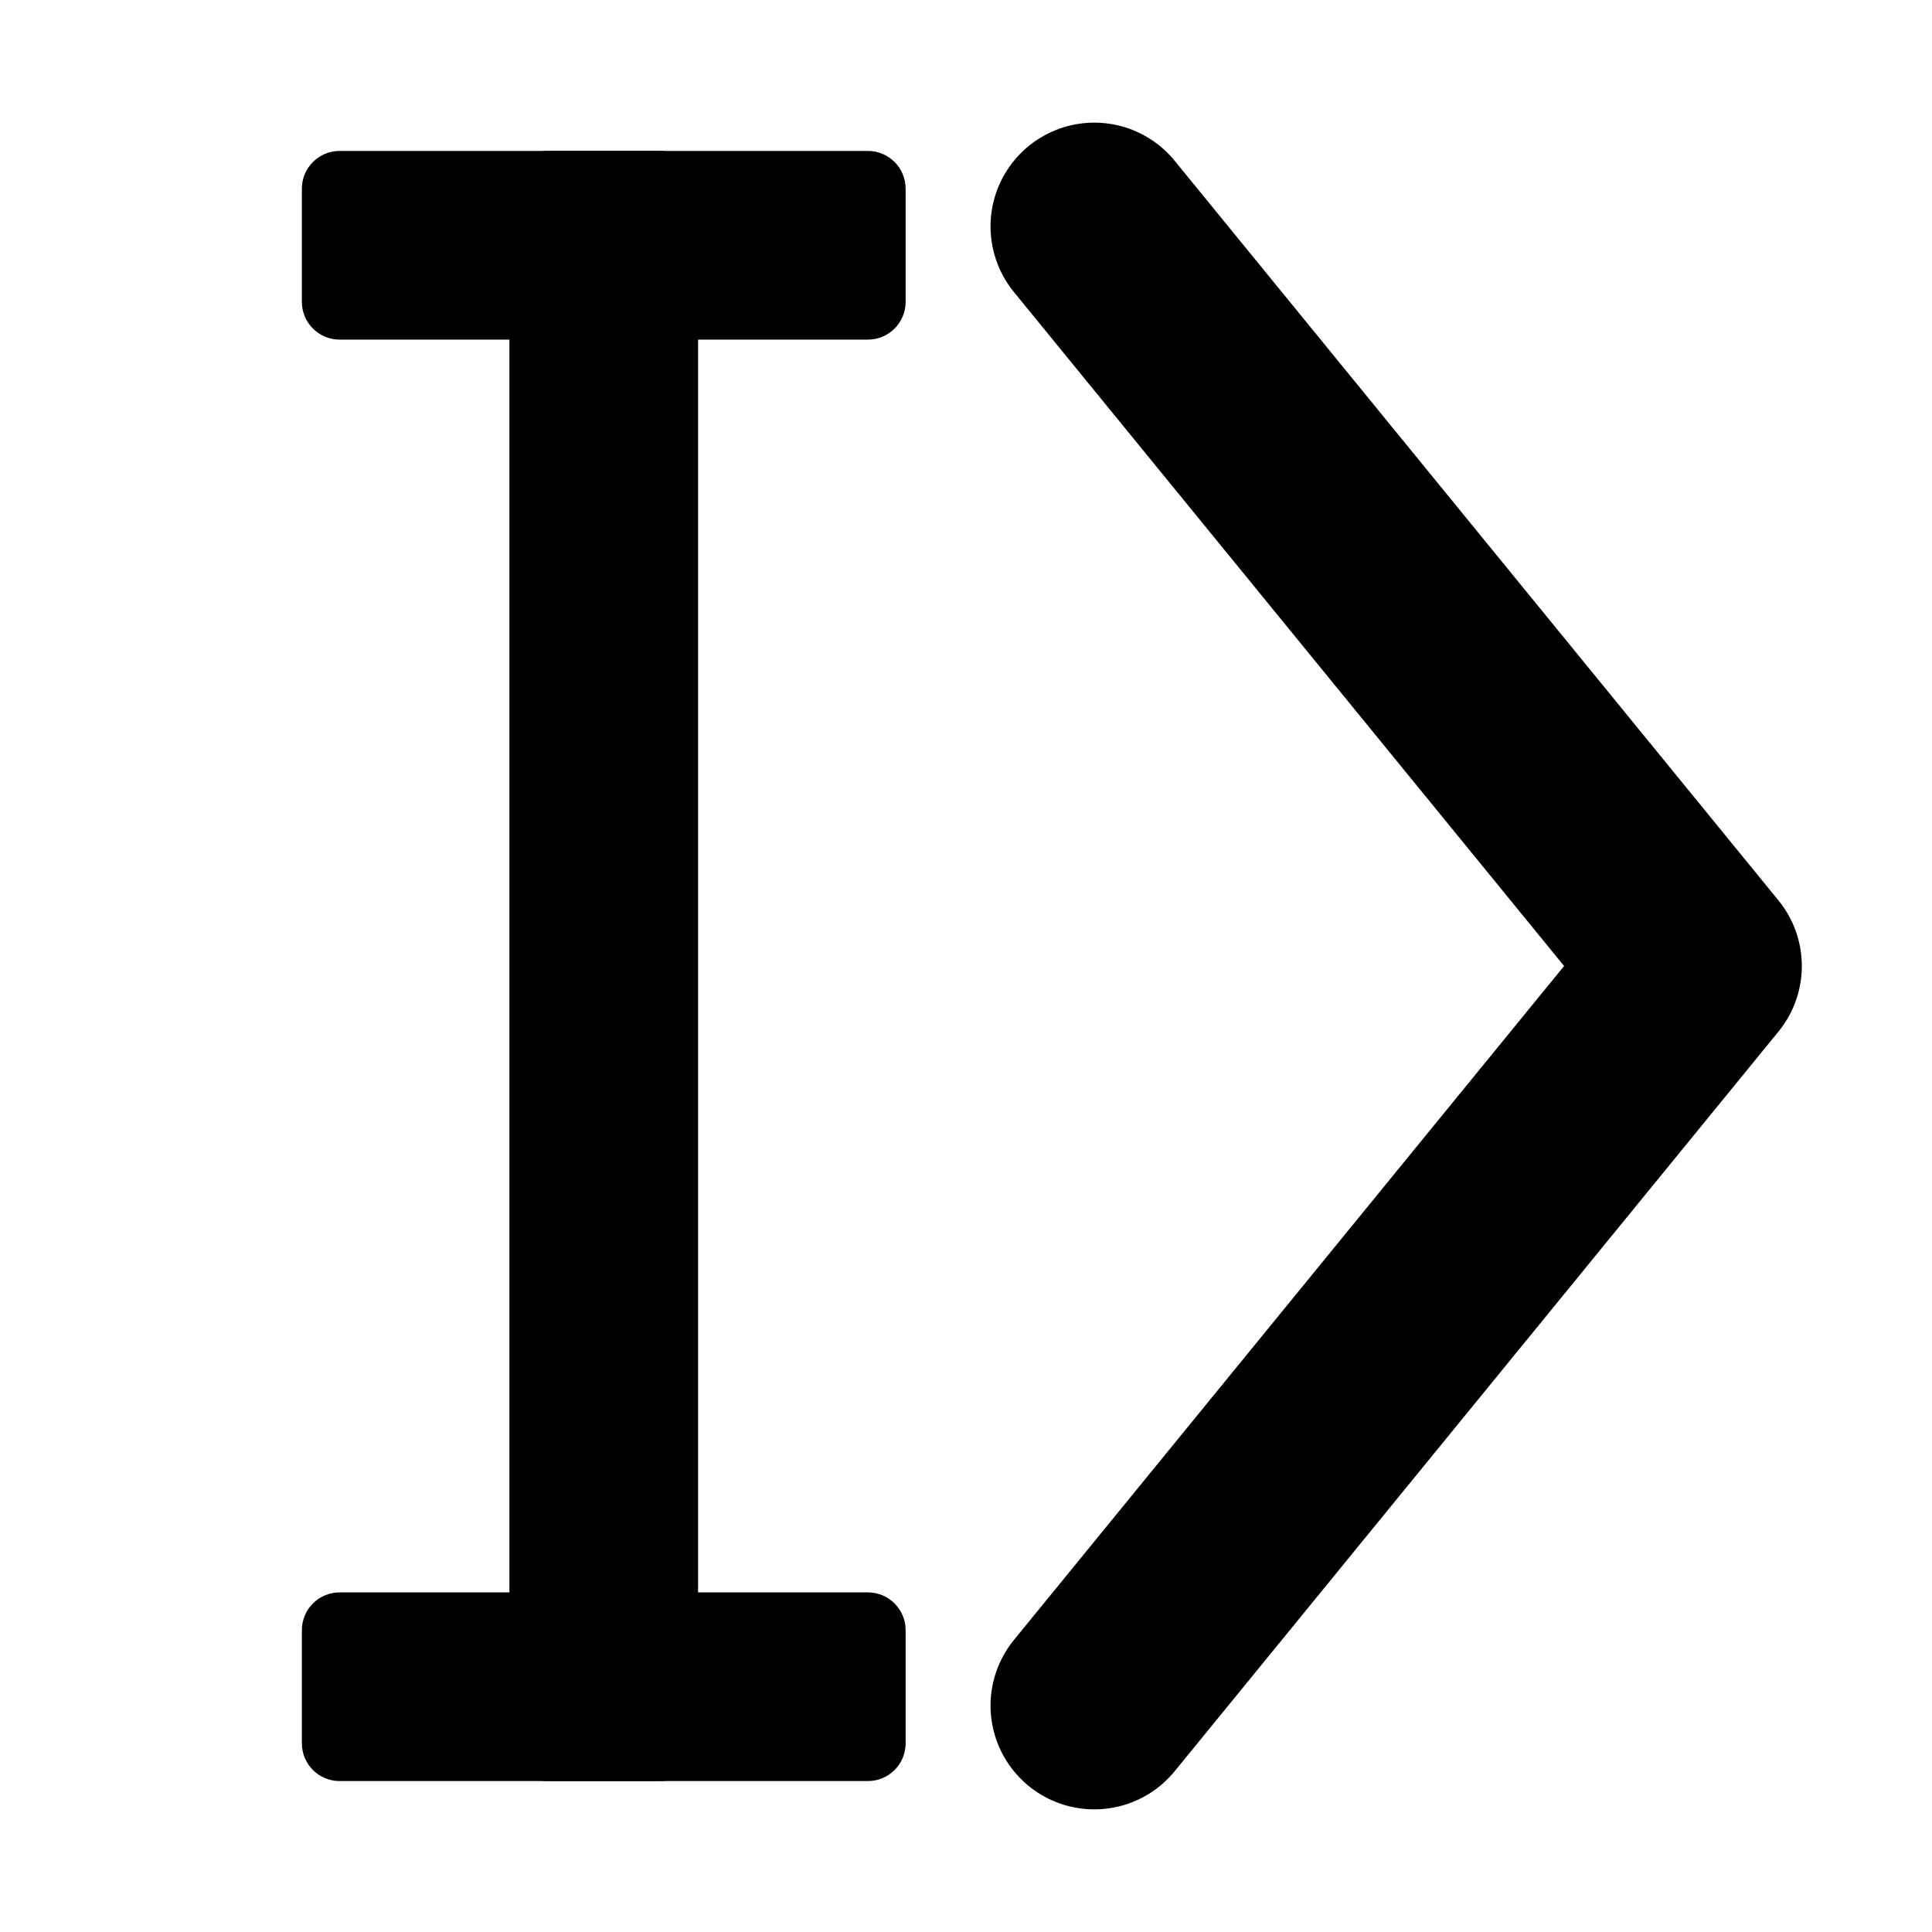
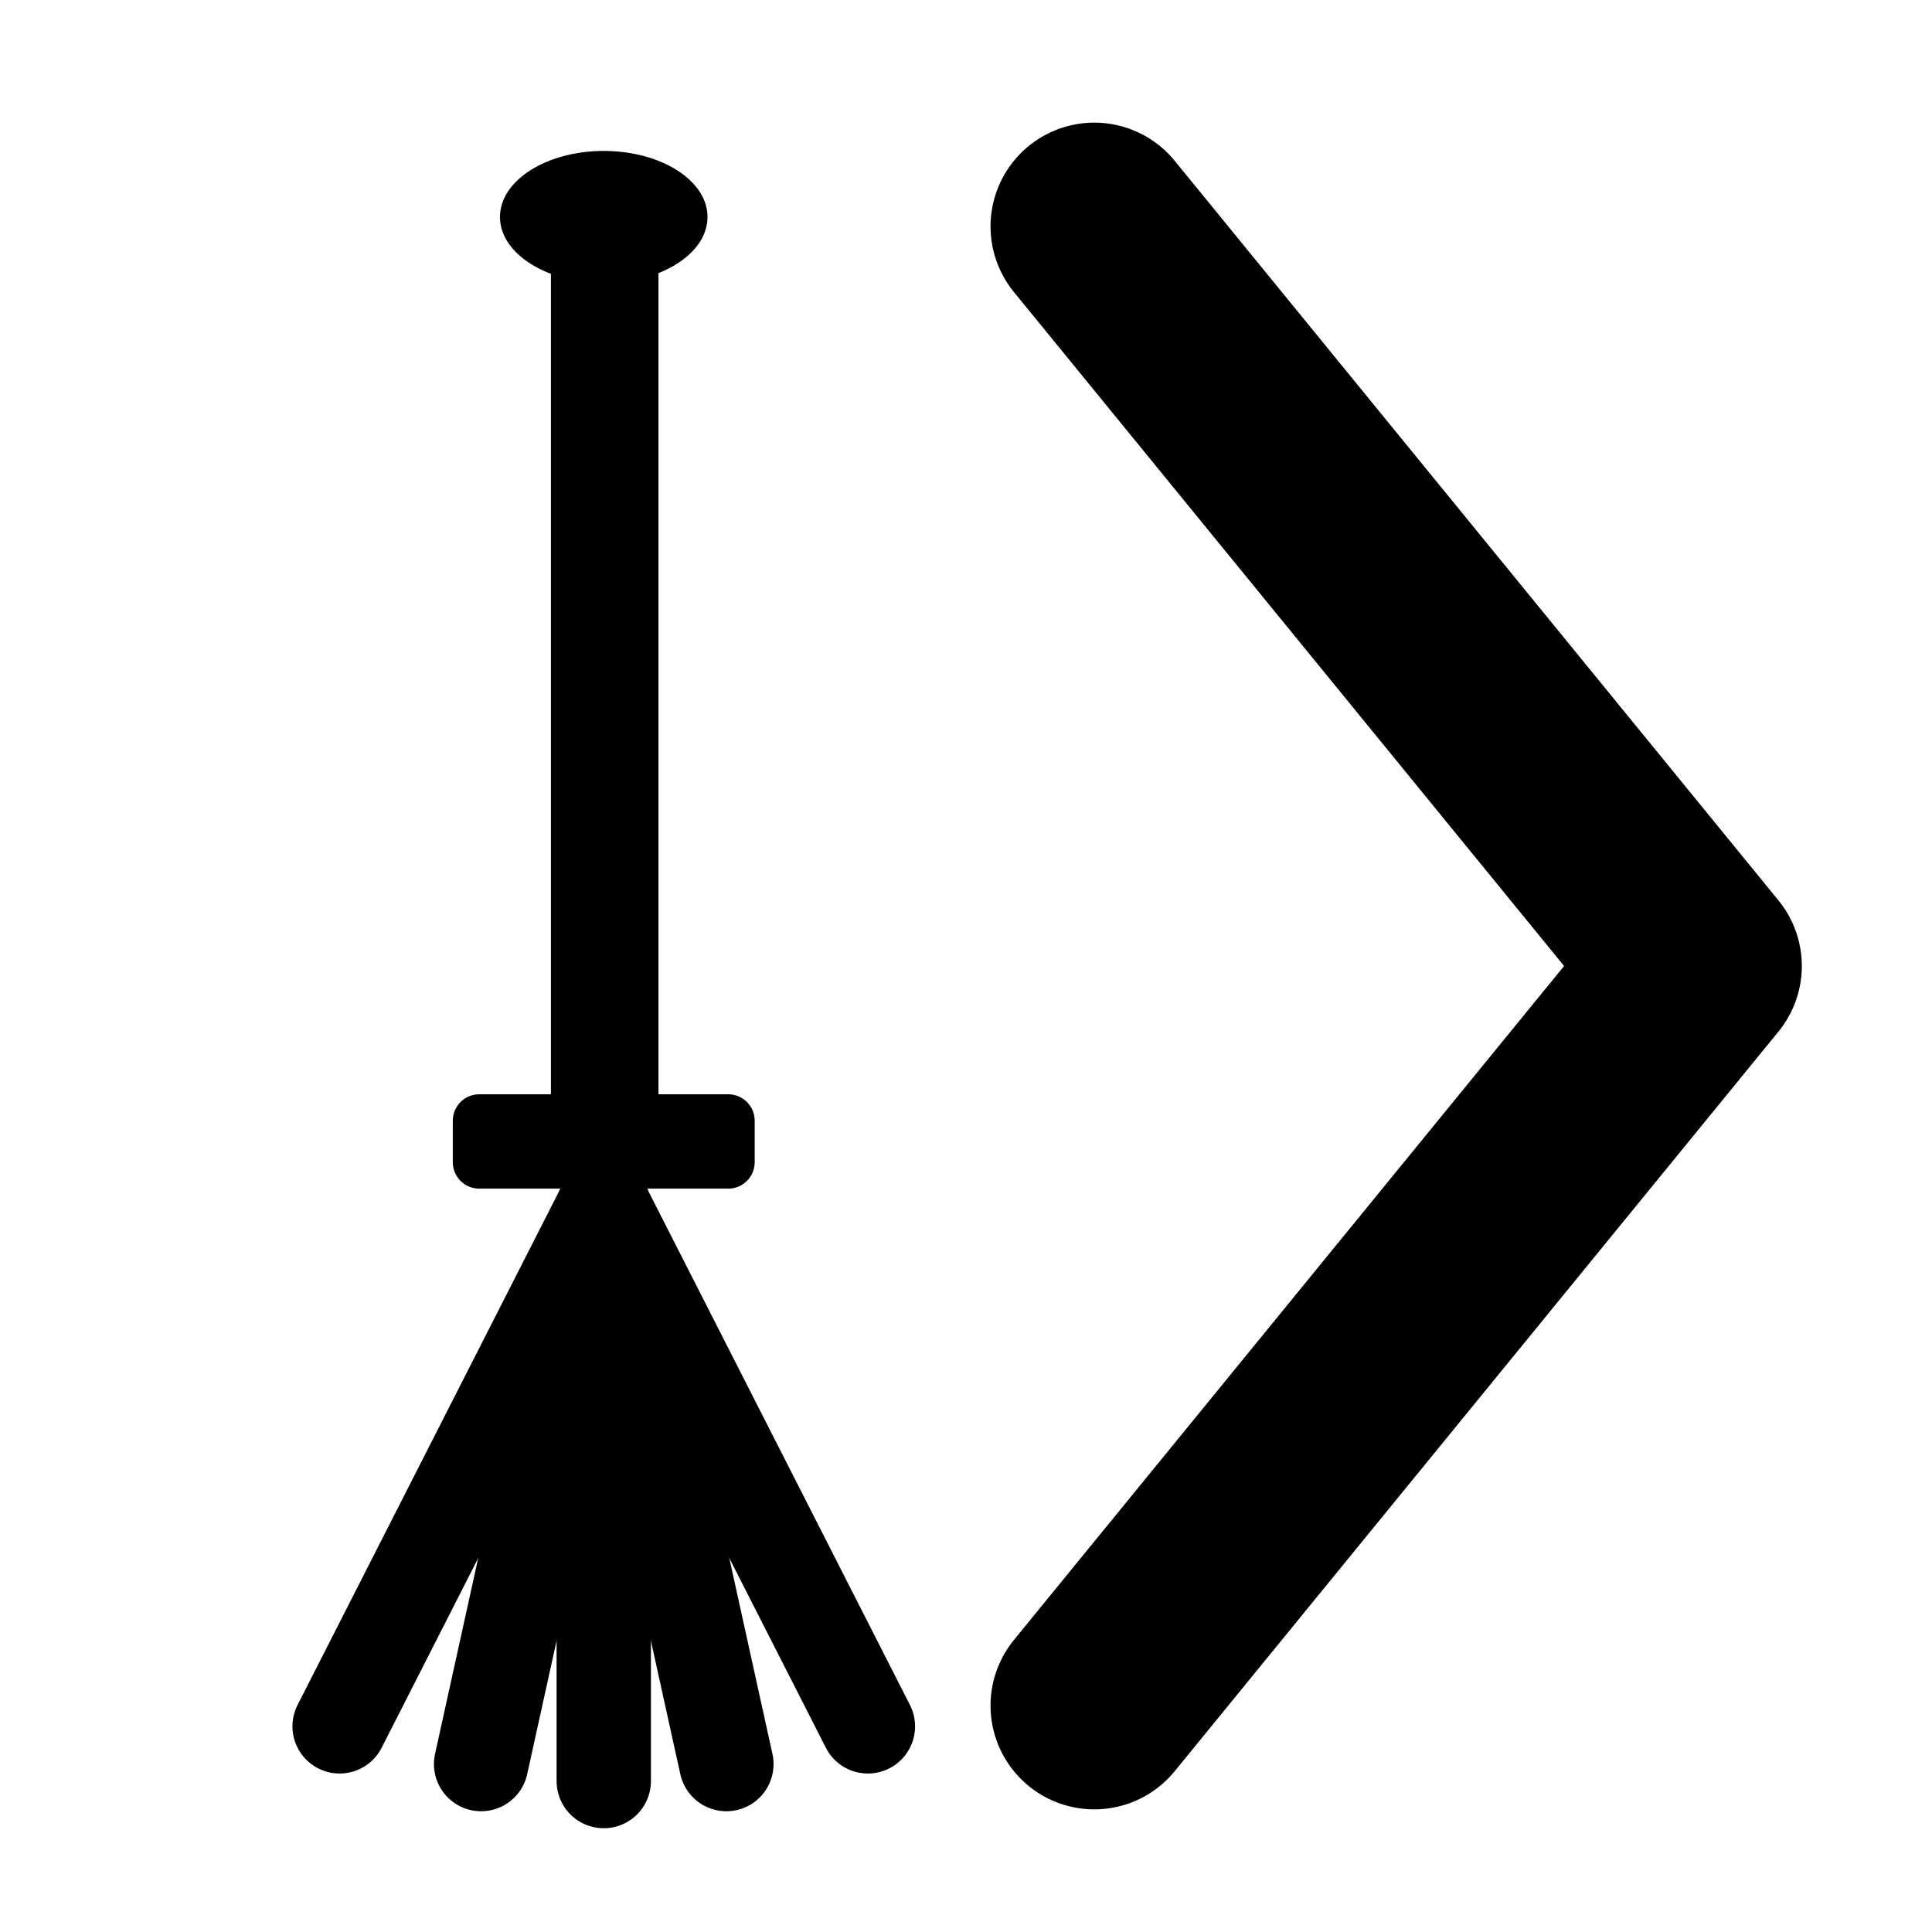
<svg xmlns="http://www.w3.org/2000/svg" viewBox="0 0 1024 1024" width="1024" height="1024">
  <g fill="black">
-     <rect x="160" y="80" width="320" height="100" rx="20" />
-     <rect x="270" y="80" width="100" height="864" rx="20" />
-     <rect x="160" y="844" width="320" height="100" rx="20" />
+     <ellipse cx="320" cy="115" rx="55" ry="35" />
+     <rect x="292" y="110" width="57" height="490" rx="14" />
+     <rect x="240" y="580" width="160" height="50" rx="14" />
+   </g>
+   <g stroke="black" stroke-width="50" stroke-linecap="round" fill="none">
+     <line x1="320" y1="640" x2="180" y2="915" />
+     <line x1="320" y1="640" x2="255" y2="935" />
+     <line x1="320" y1="640" x2="320" y2="944" />
+     <line x1="320" y1="640" x2="385" y2="935" />
+     <line x1="320" y1="640" x2="460" y2="915" />
  </g>
  <polyline points="580,120 900,512 580,904" fill="none" stroke="black" stroke-width="110" stroke-linecap="round" stroke-linejoin="round" />
</svg>
